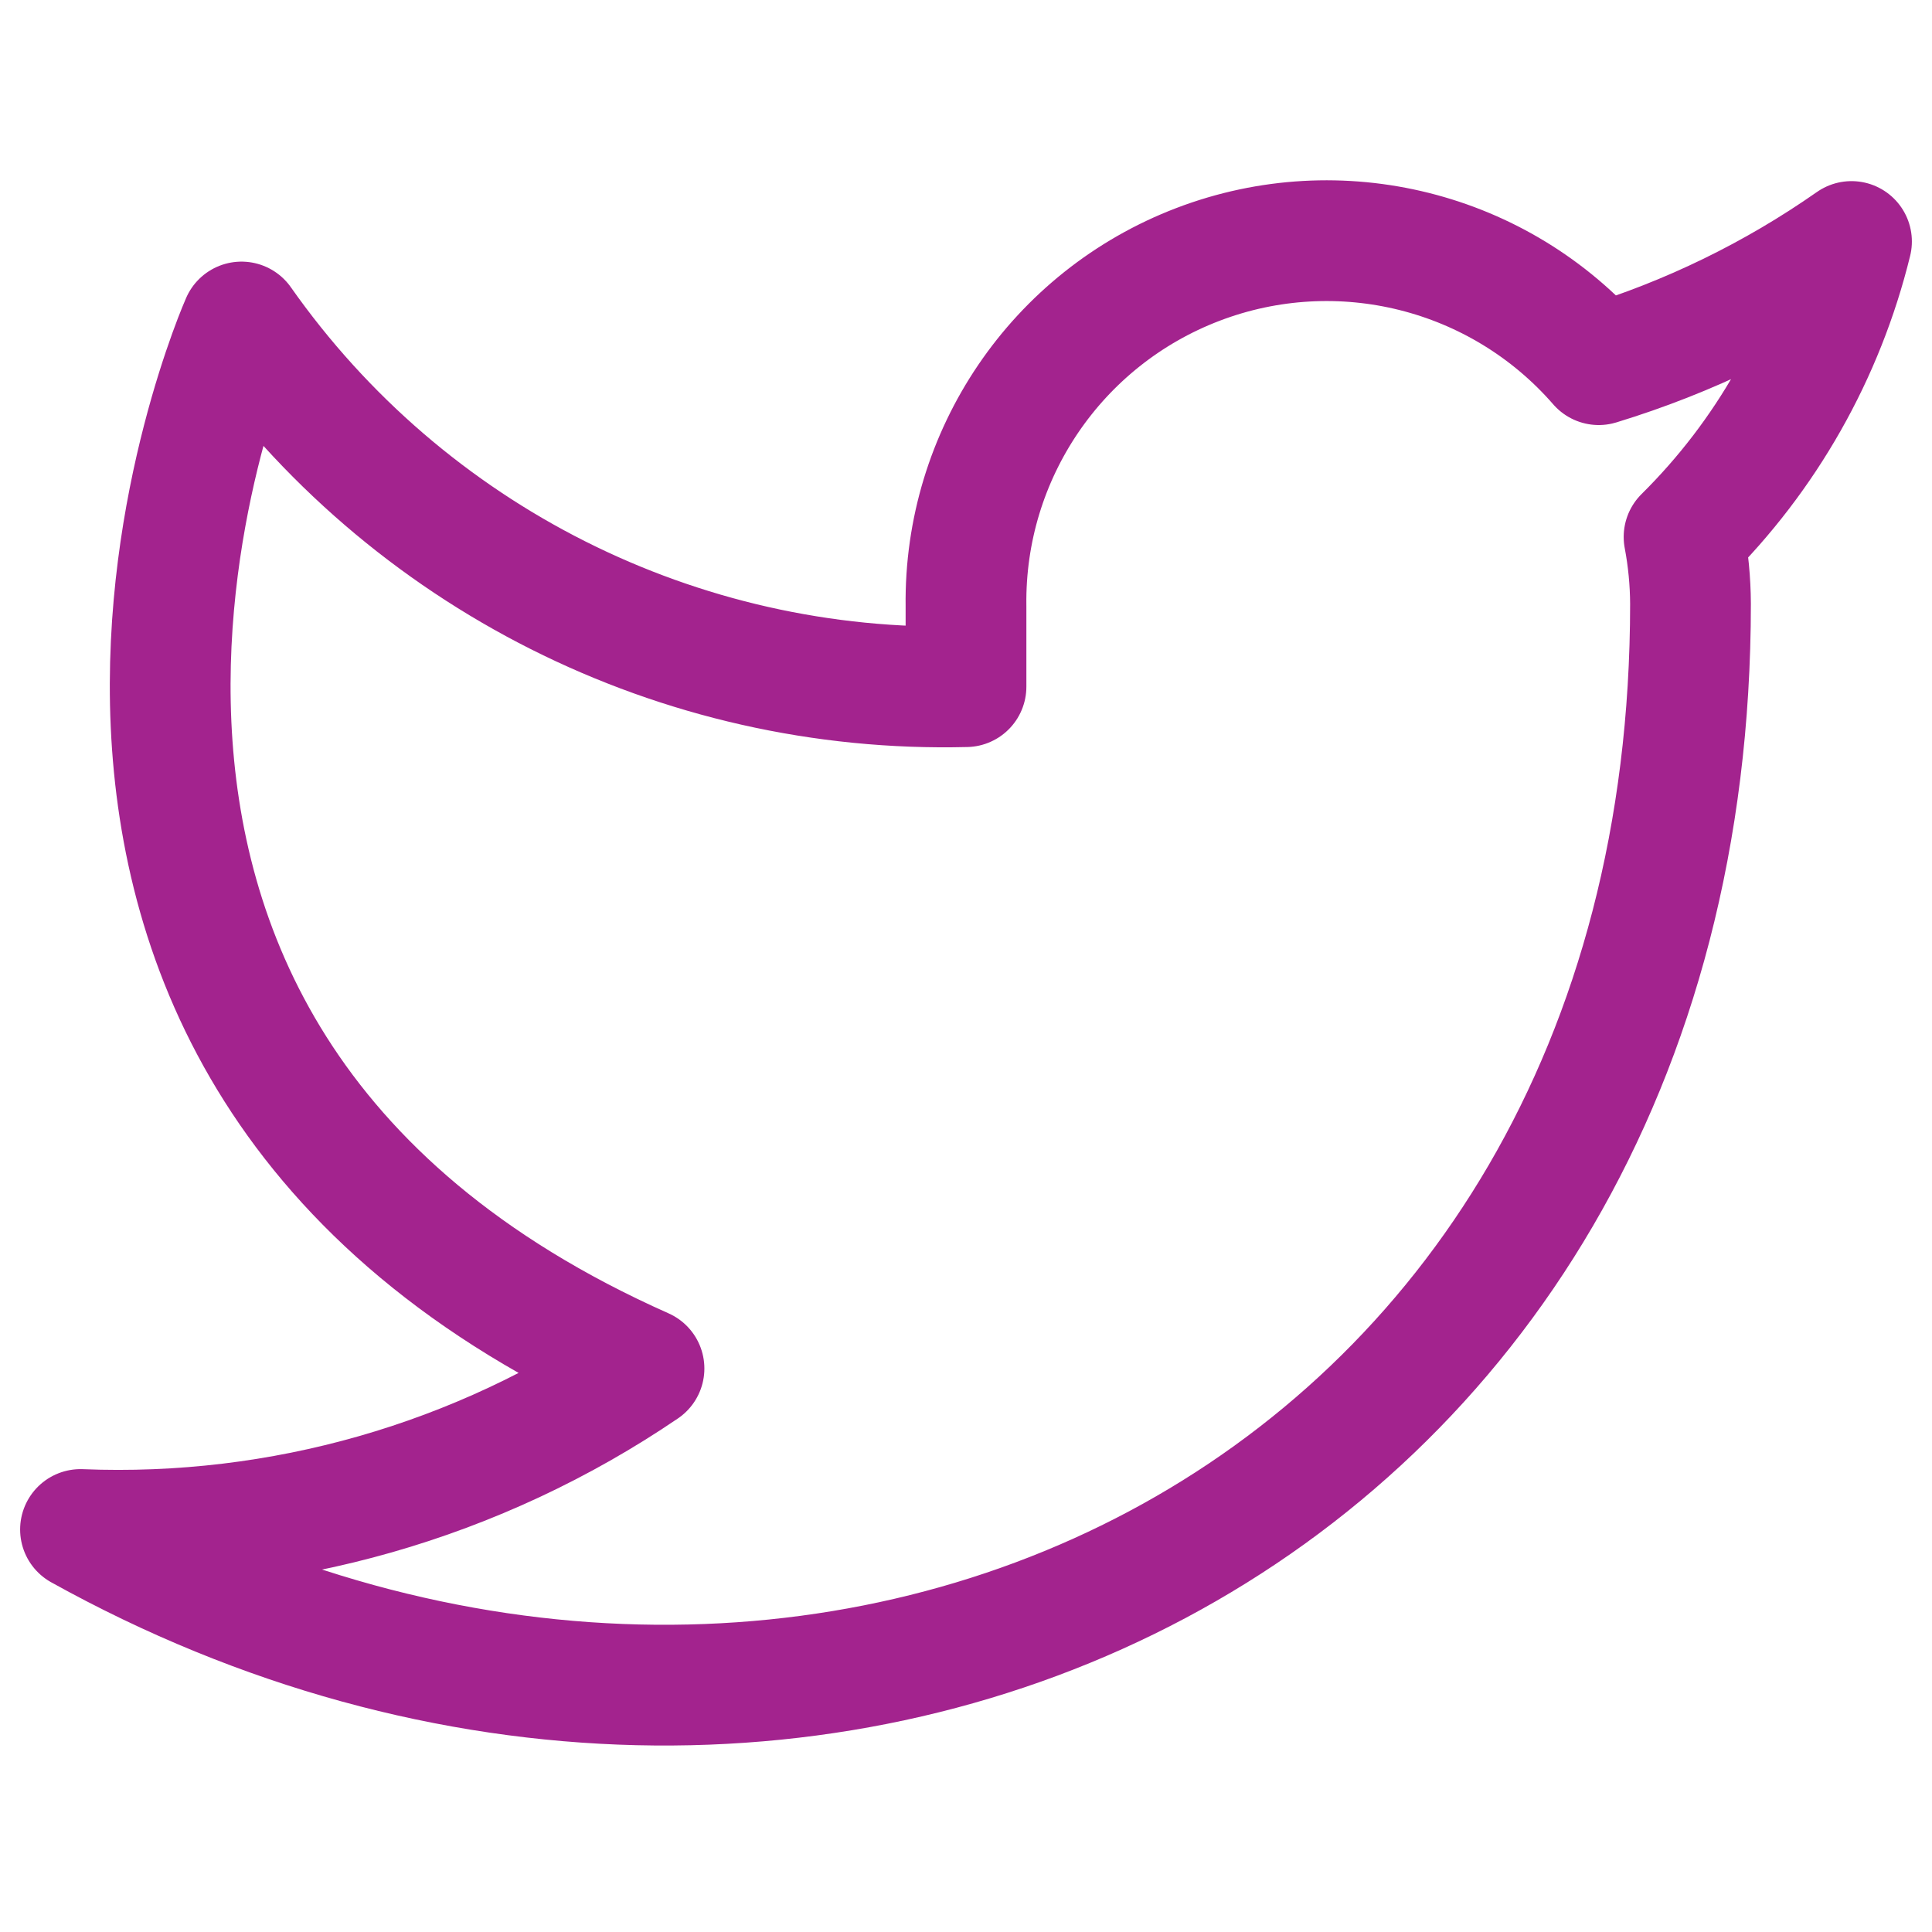
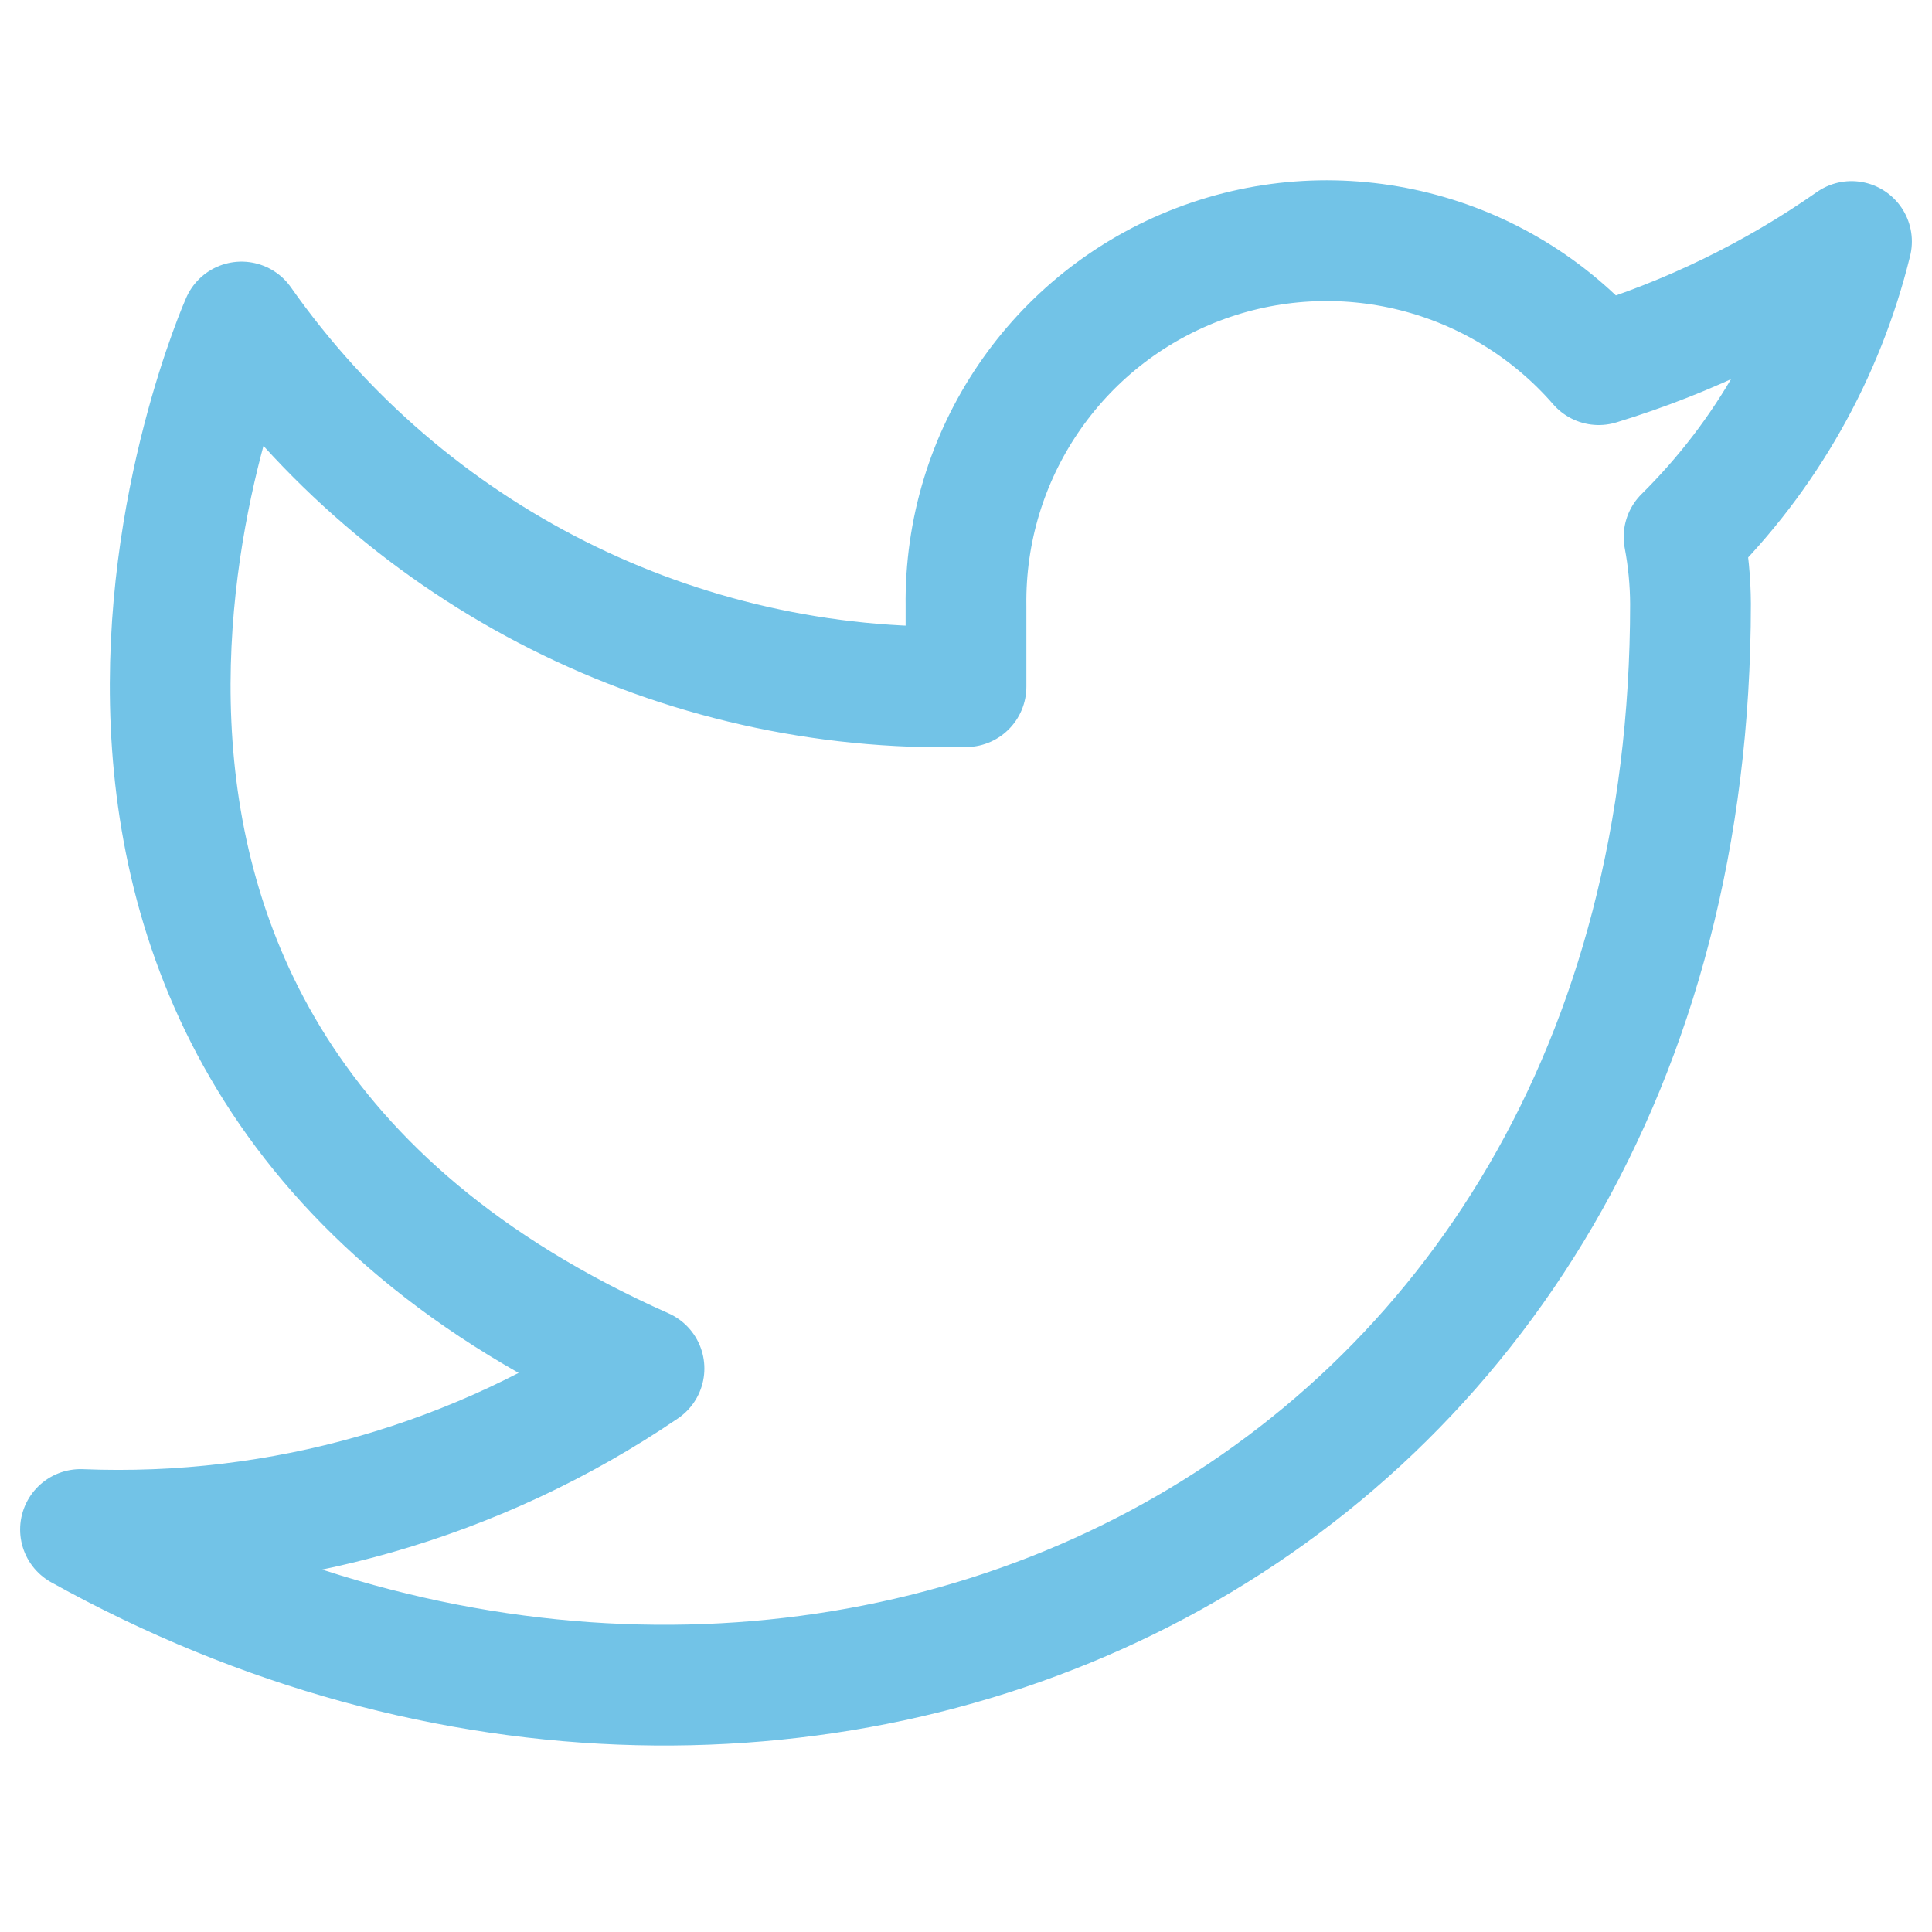
<svg xmlns="http://www.w3.org/2000/svg" id="Layer_1" data-name="Layer 1" viewBox="0 0 24 24" width="16px" height="16px">
  <defs>
-     <style>.cls-1{fill:none;stroke:#A3238E;stroke-linecap:round;stroke-linejoin:round;stroke-width:1.5px;}</style>
+     <style>.cls-1{fill:none;stroke:#72C3E7;stroke-linecap:round;stroke-linejoin:round;stroke-width:1.5px;}</style>
  </defs>
  <path class="cls-1" d="M23,3a11.16,11.16,0,0,1-3.14,1.53,4.48,4.48,0,0,0-7.86,3v1A10.67,10.67,0,0,1,3,4s-4,9,5,13a11.61,11.61,0,0,1-7,2c9,5,20,0,20-11.5a4.58,4.58,0,0,0-.08-.83A7.76,7.76,0,0,0,23,3Z" />
</svg>
